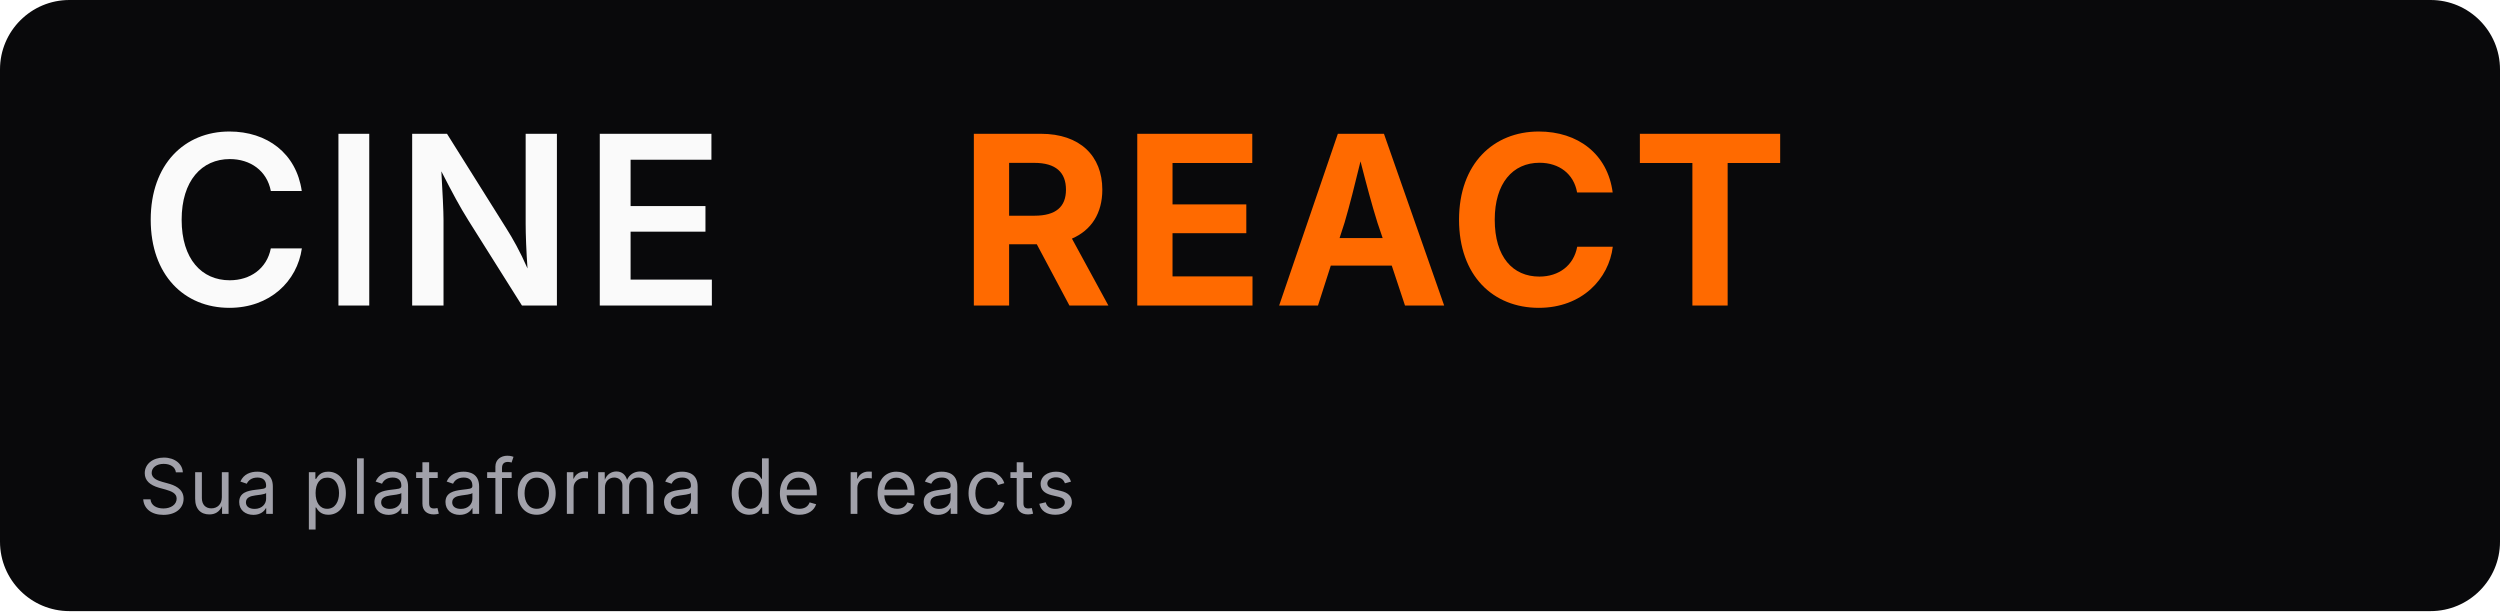
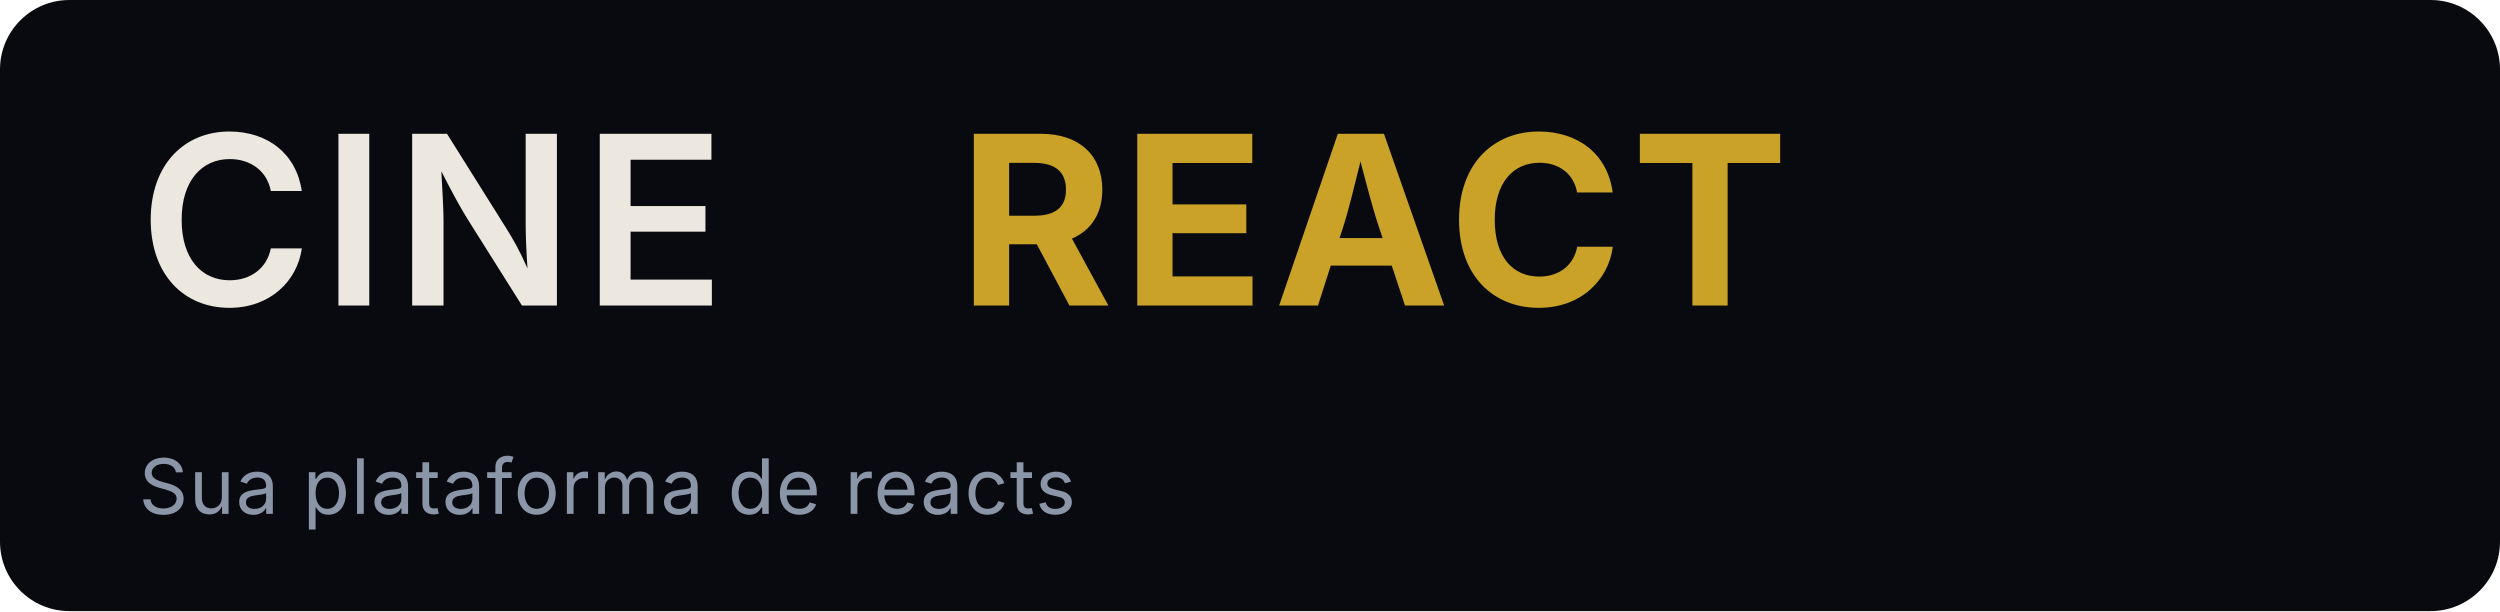
<svg xmlns="http://www.w3.org/2000/svg" viewBox="0 0 360 88" width="720" height="176">
-   <rect width="360" height="88" rx="10" fill="#09090b" />
-   <text x="20" y="44" font-family="Plus Jakarta Sans, Inter, Arial, sans-serif" font-weight="600" font-size="34" fill="#fafafa" letter-spacing="1.2">CINE</text>
-   <text x="138" y="44" font-family="Plus Jakarta Sans, Inter, Arial, sans-serif" font-weight="700" font-size="34" fill="#ff6a00" letter-spacing="1.2">REACT</text>
-   <text x="20" y="74" font-family="Inter, Arial, sans-serif" font-weight="400" font-size="11" fill="#a1a1aa" letter-spacing="0.2" textLength="248" lengthAdjust="spacing">Sua plataforma de reacts</text>
+   <rect width="360" height="88" rx="10" fill="#080a0f" />
+   <text x="20" y="44" font-family="Plus Jakarta Sans, Inter, Arial, sans-serif" font-weight="600" font-size="34" fill="#ede8df" letter-spacing="1.2">CINE</text>
+   <text x="138" y="44" font-family="Plus Jakarta Sans, Inter, Arial, sans-serif" font-weight="700" font-size="34" fill="#c9a227" letter-spacing="1.2">REACT</text>
+   <text x="20" y="74" font-family="Inter, Arial, sans-serif" font-weight="400" font-size="11" fill="#8b95a8" letter-spacing="0.2" textLength="248" lengthAdjust="spacing">Sua plataforma de reacts</text>
</svg>
